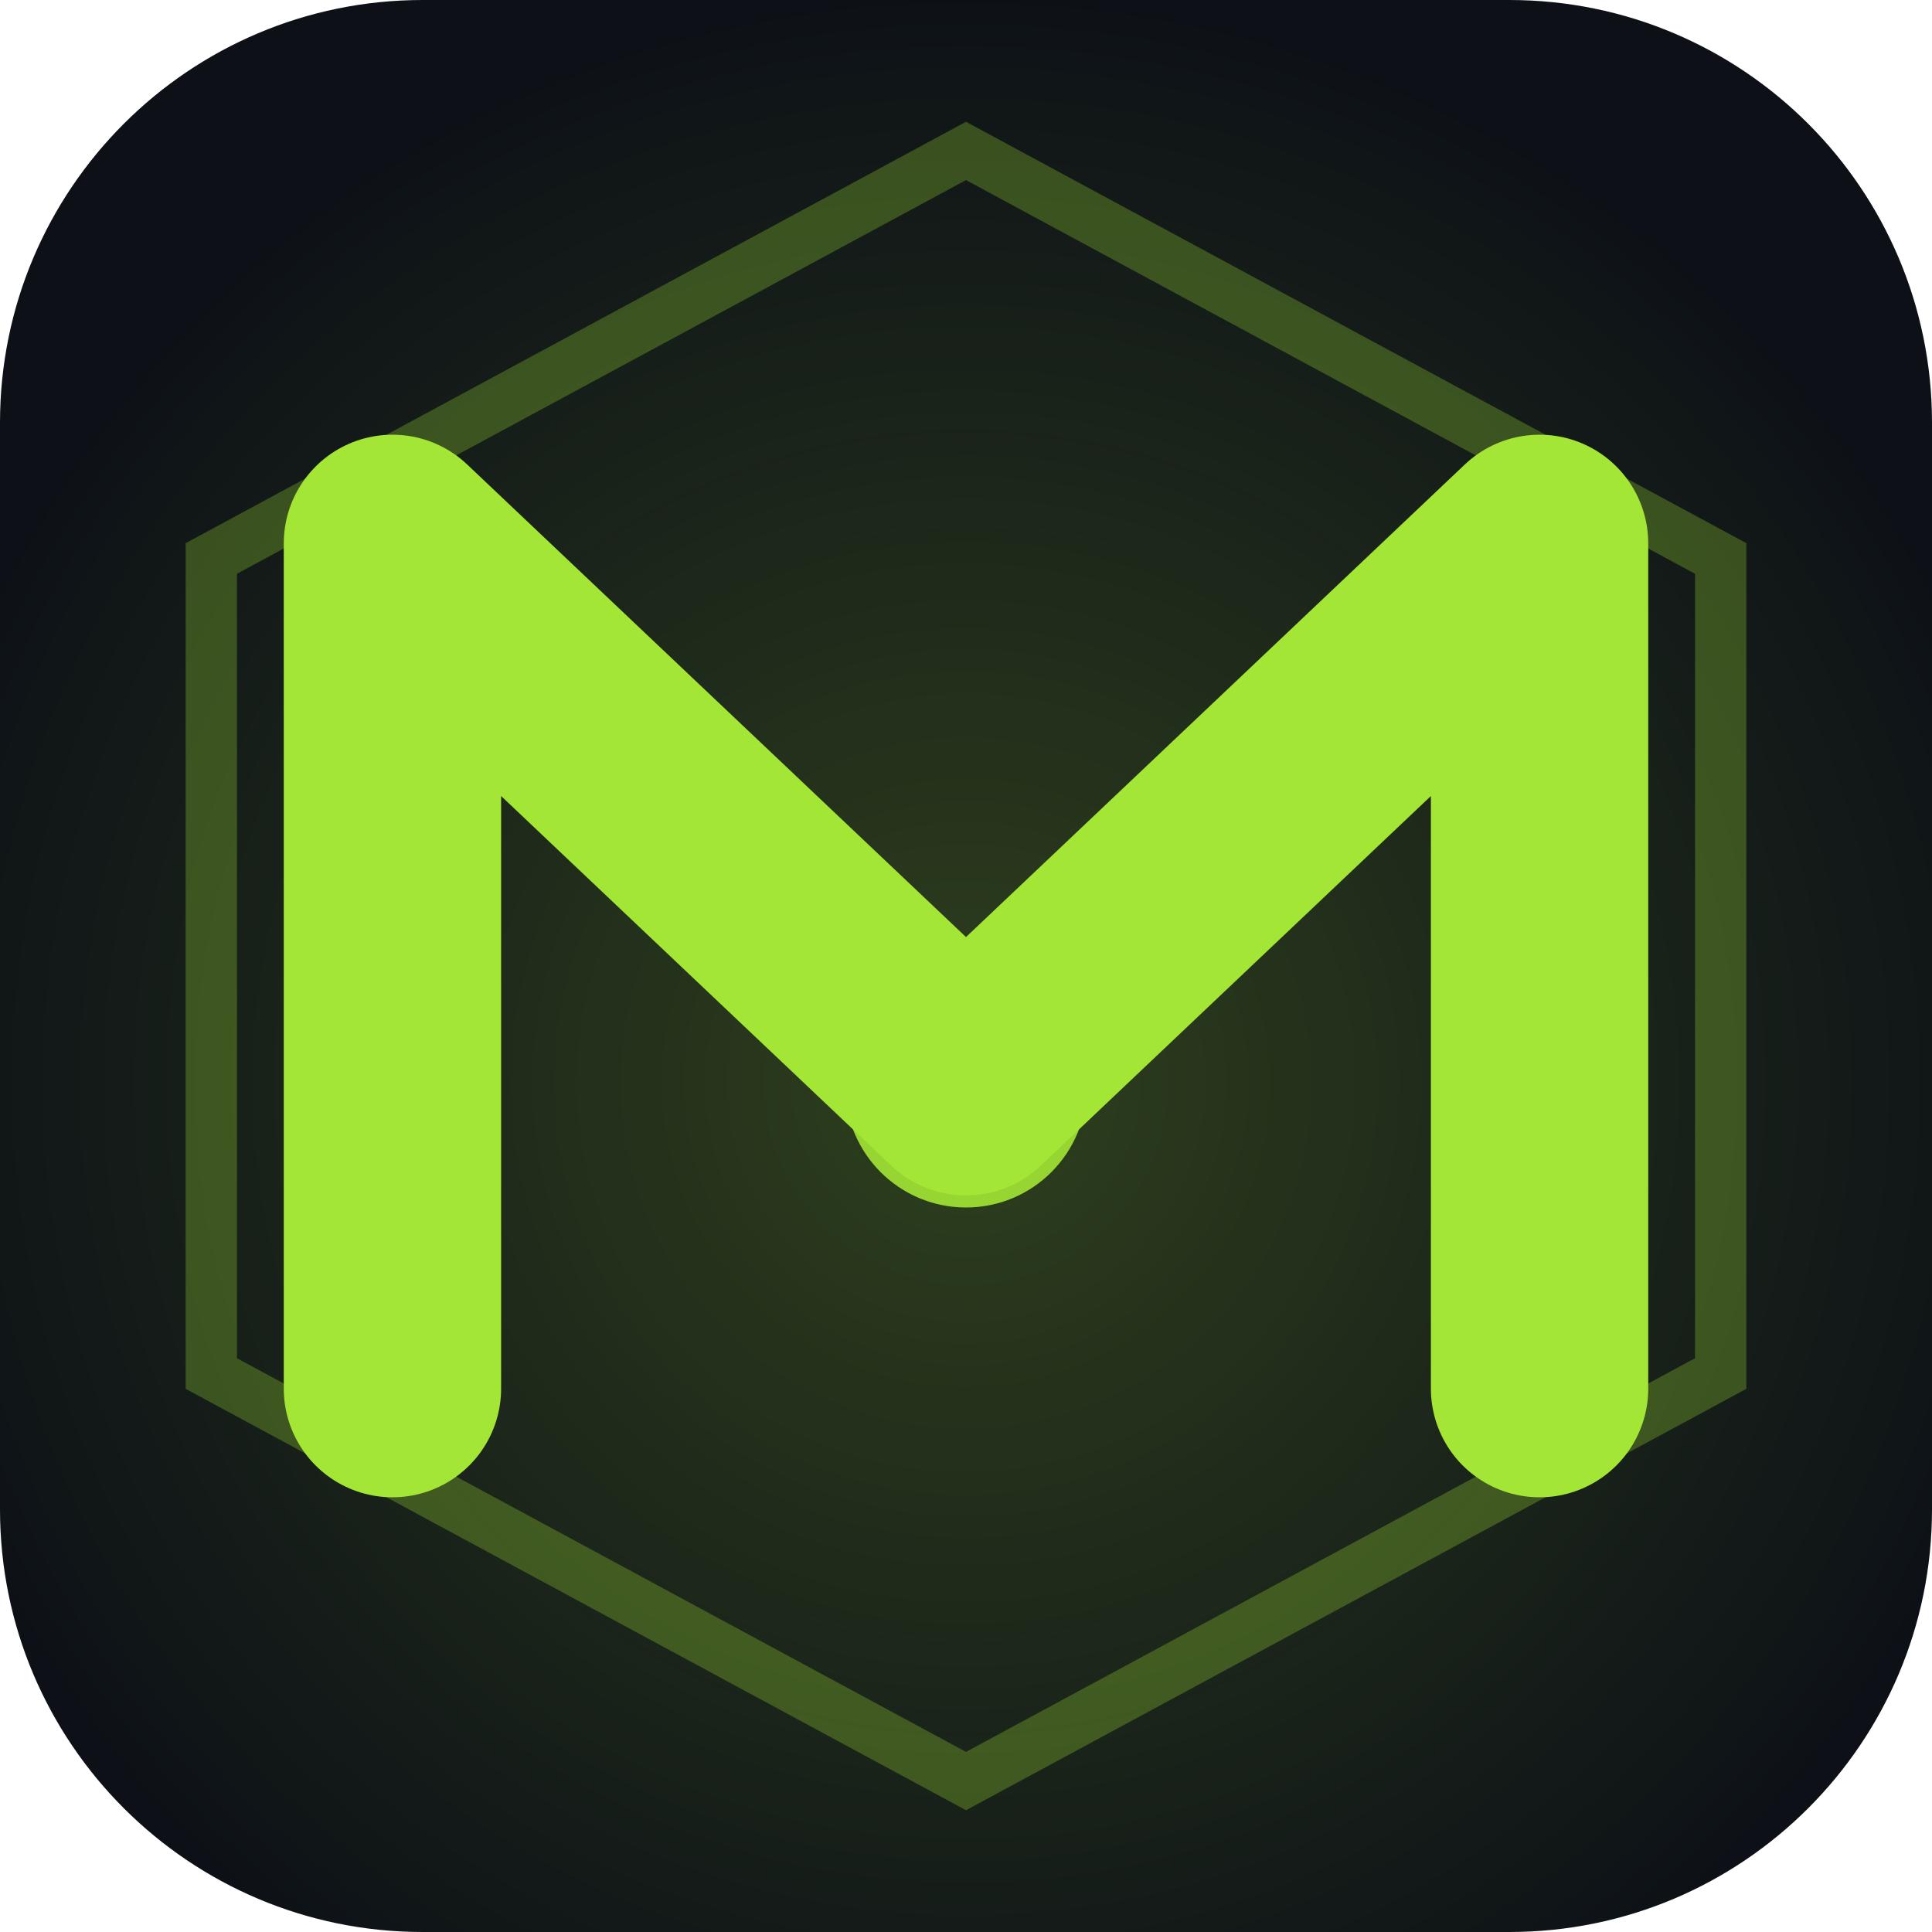
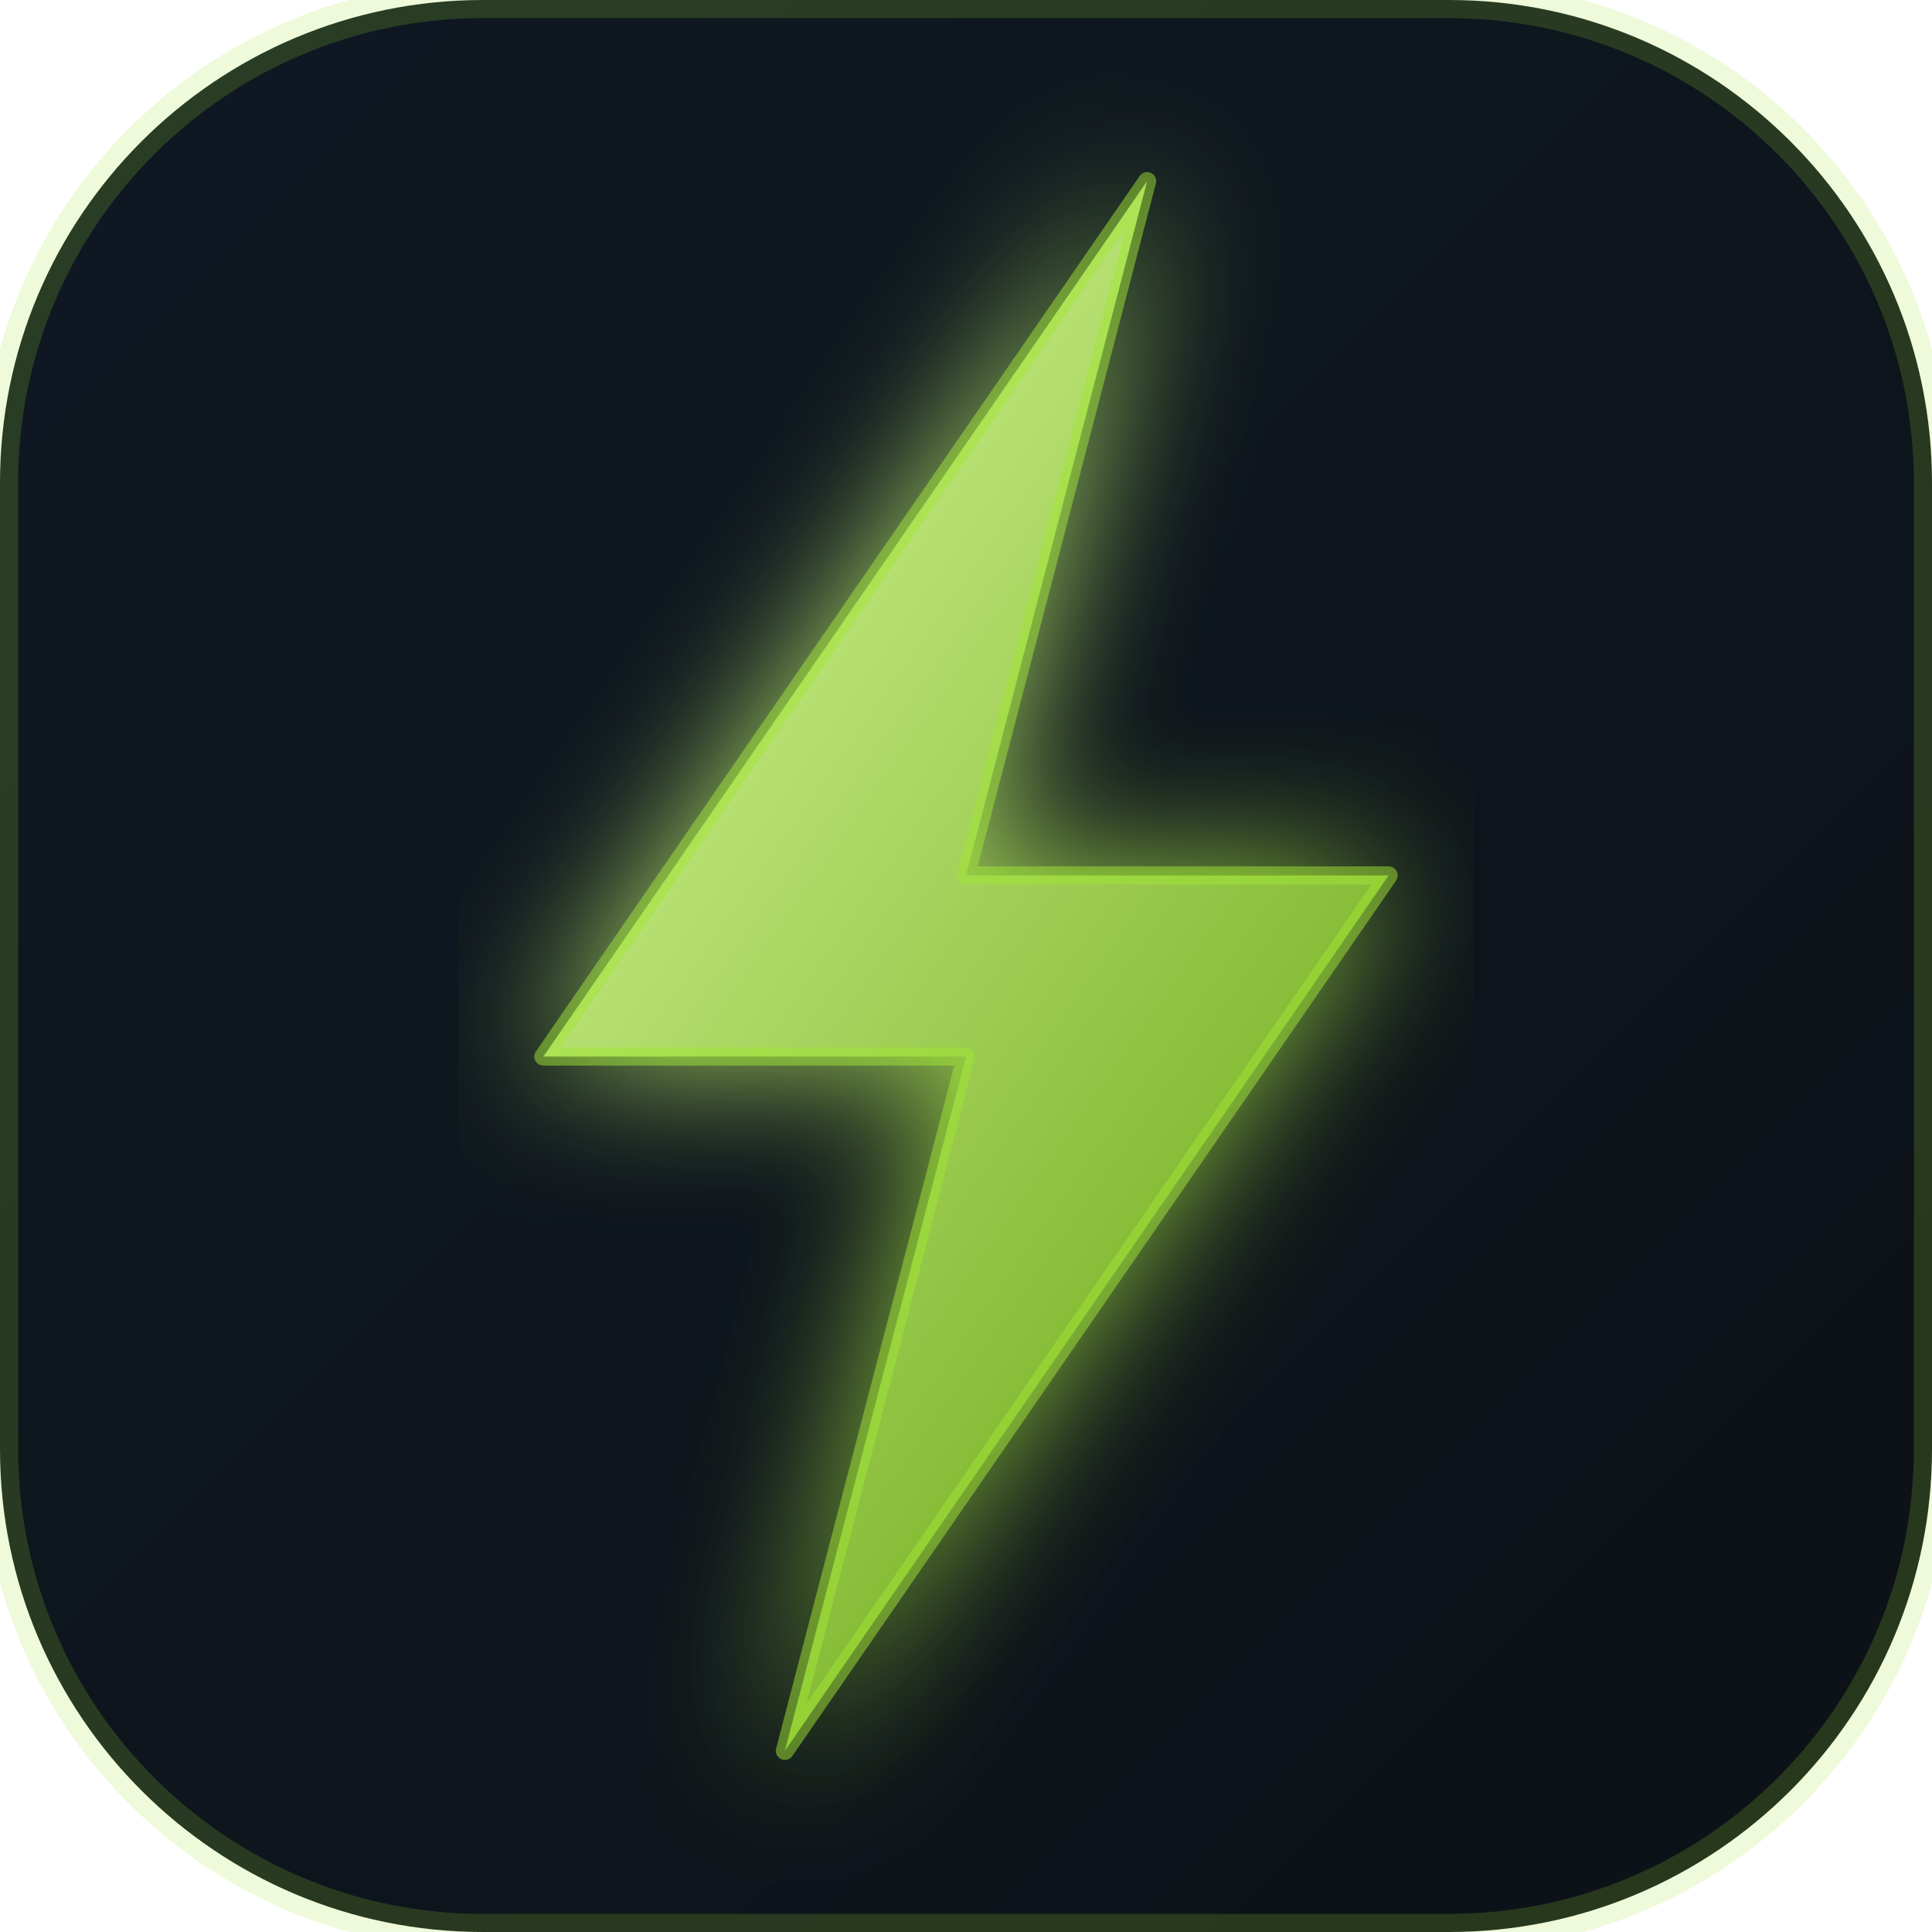
<svg xmlns="http://www.w3.org/2000/svg" viewBox="0 0 32 32" fill="none">
  <defs>
-     <radialGradient id="glow" cx="50%" cy="56%" r="56%">
-       <stop offset="0%" stop-color="#a3e635" stop-opacity="0.22" />
-       <stop offset="100%" stop-color="#a3e635" stop-opacity="0" />
-     </radialGradient>
+     <linearGradient id="bg" x1="0" y1="0" x2="32" y2="32" gradientUnits="userSpaceOnUse">
+       <stop offset="0%" stop-color="#0f1923" />
+       <stop offset="100%" stop-color="#0d1117" />
+     </linearGradient>
+     <linearGradient id="lime" x1="6" y1="9" x2="26" y2="23" gradientUnits="userSpaceOnUse">
+       <stop offset="0%" stop-color="#d9f99d" />
+       <stop offset="100%" stop-color="#65a30d" />
+     </linearGradient>
+     <filter id="glow">
+       <feGaussianBlur stdDeviation="1.2" result="blur" />
+       <feMerge>
+         <feMergeNode in="blur" />
+         <feMergeNode in="SourceGraphic" />
+       </feMerge>
+     </filter>
  </defs>
-   <rect width="32" height="32" rx="7" fill="#0d1117" />
-   <rect width="32" height="32" rx="7" fill="url(#glow)" />
-   <path d="M16 2.5L28.5 9.25V22.75L16 29.5L3.5 22.75V9.25Z" stroke="#a3e635" stroke-width="0.85" stroke-opacity="0.28" fill="none" />
-   <path d="M6.5 23V9L16 18L25.5 9V23" stroke="#a3e635" stroke-width="3.6" stroke-linecap="round" stroke-linejoin="round" />
-   <circle cx="16" cy="18" r="2" fill="#a3e635" opacity="0.9" />
+   <rect width="32" height="32" rx="8" fill="url(#bg)" />
+   <rect width="32" height="32" rx="8" stroke="#a3e635" stroke-width="0.6" stroke-opacity="0.18" fill="none" />
+   <path d="M19 3L9 17.5H16L13 29L23 14.5H16Z" fill="url(#lime)" filter="url(#glow)" stroke="#a3e635" stroke-width="0.3" stroke-opacity="0.5" stroke-linejoin="round" />
</svg>
